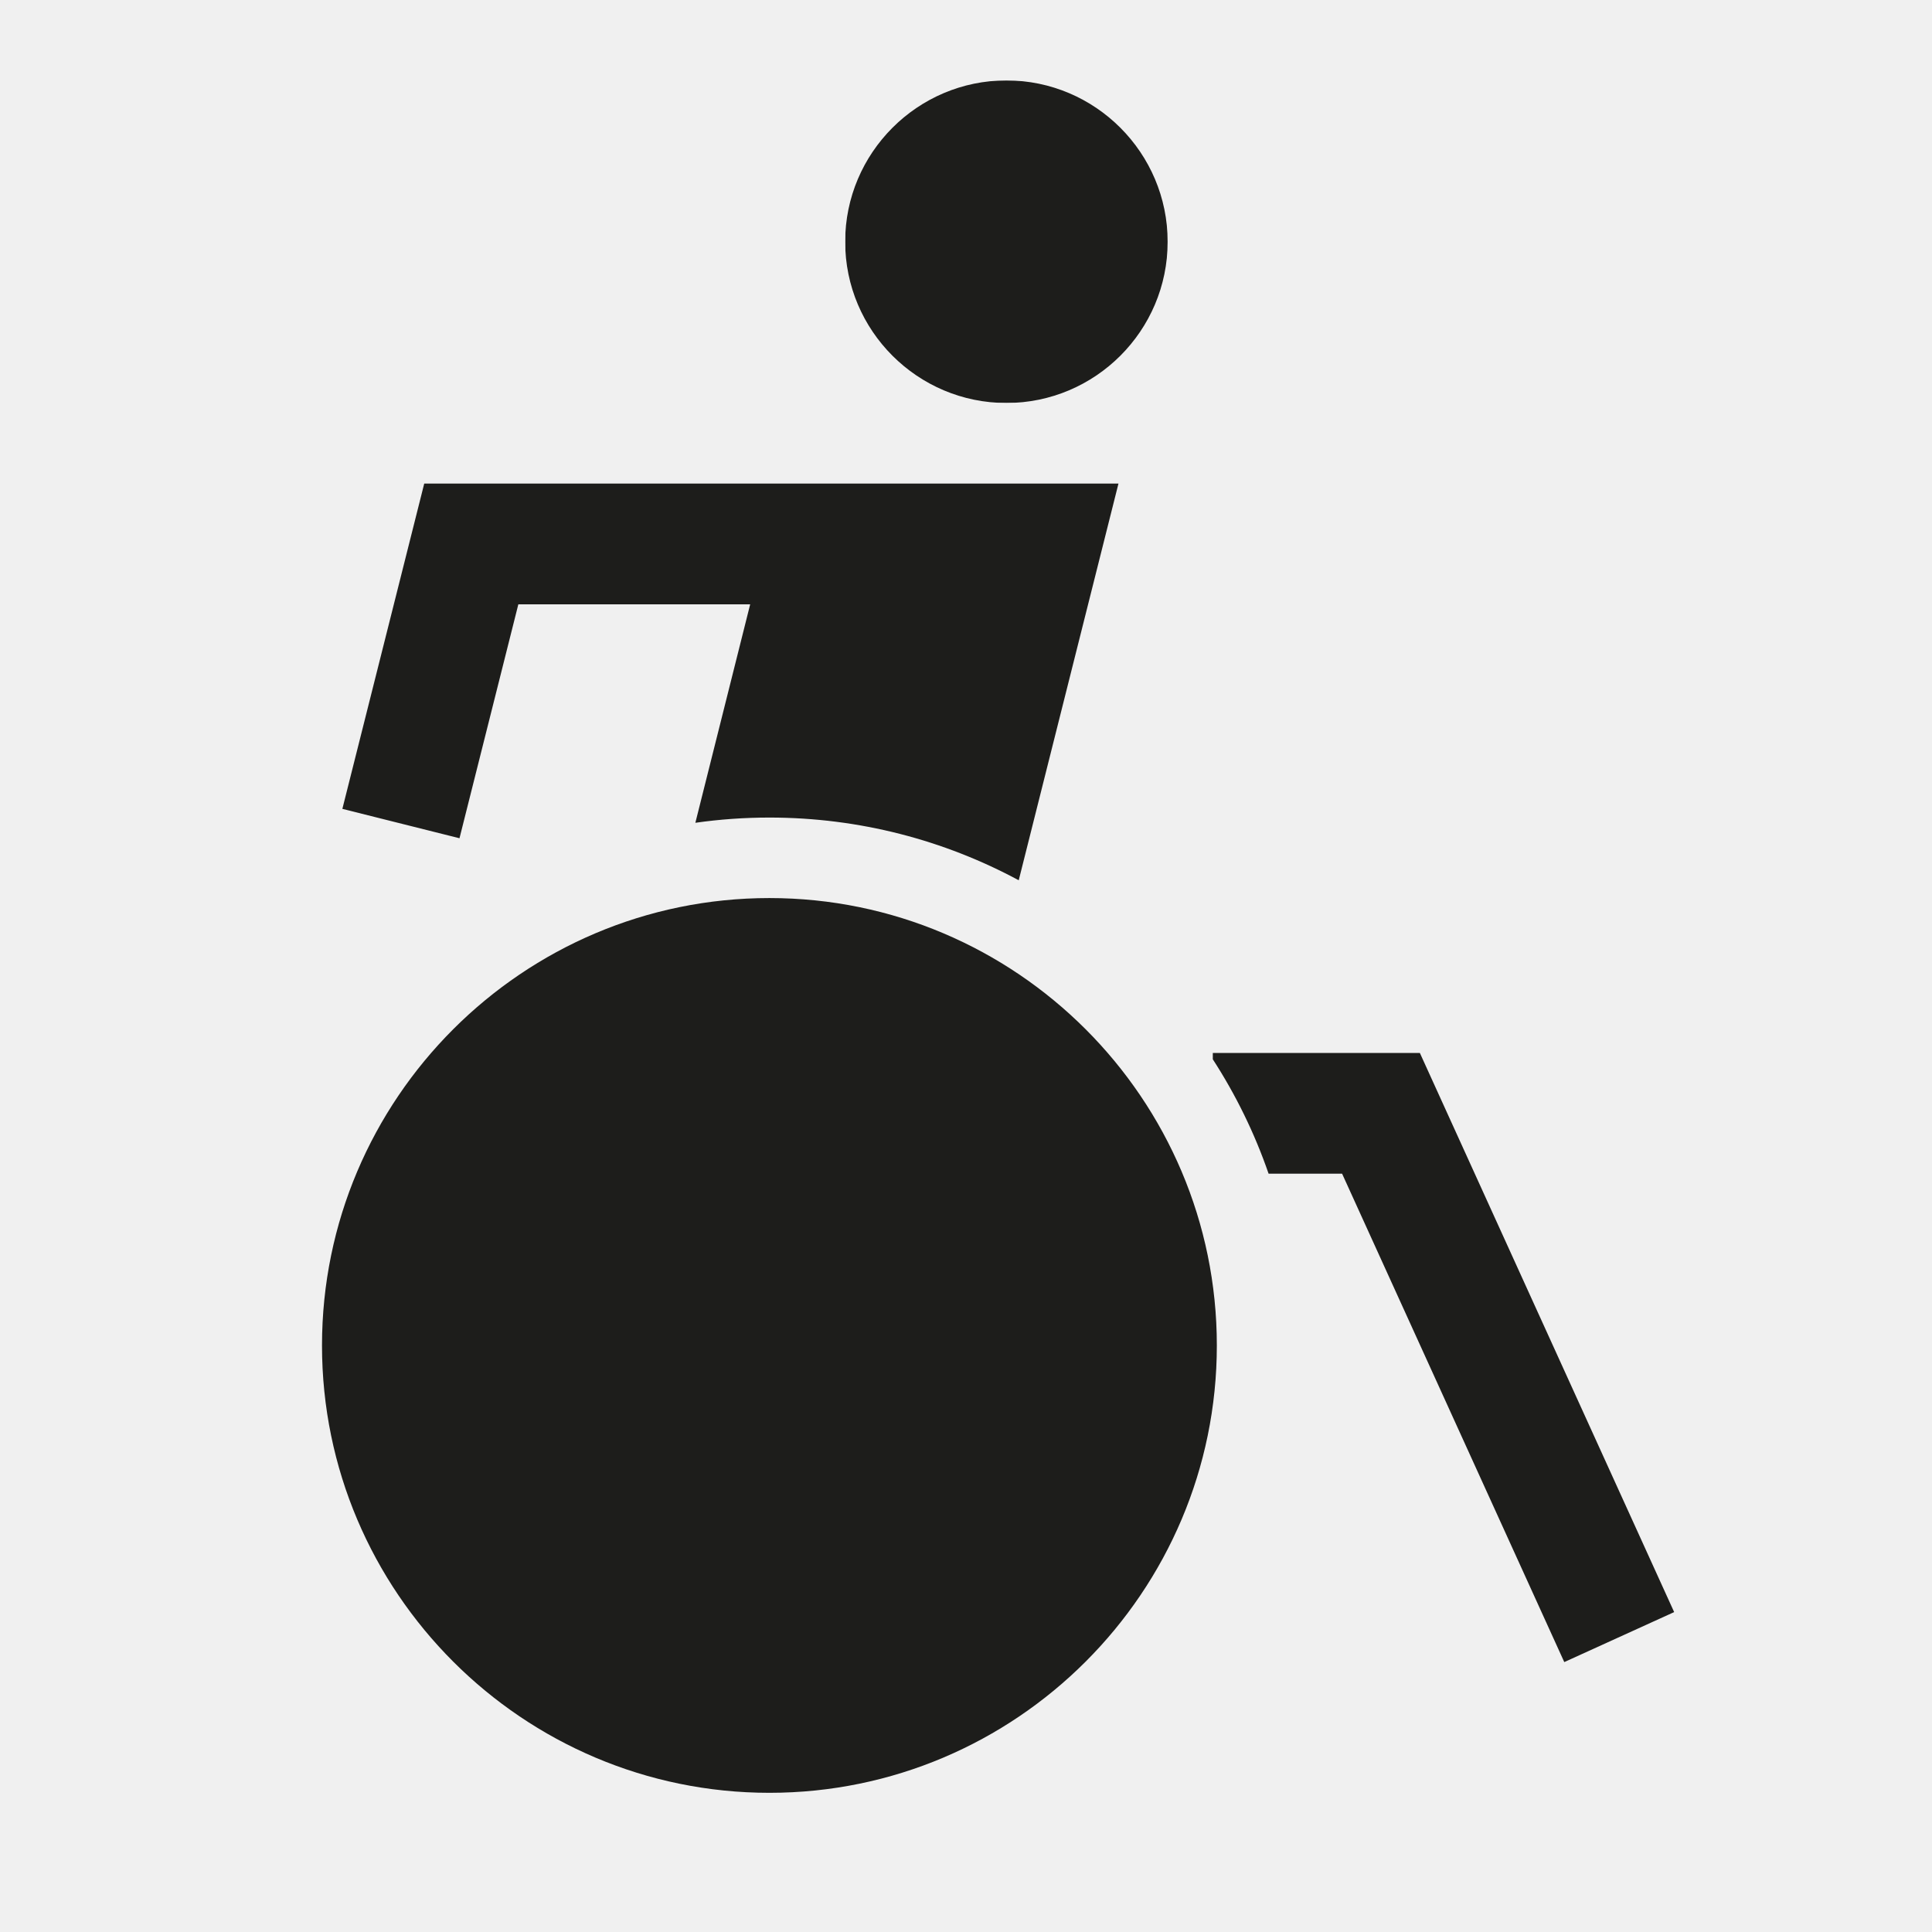
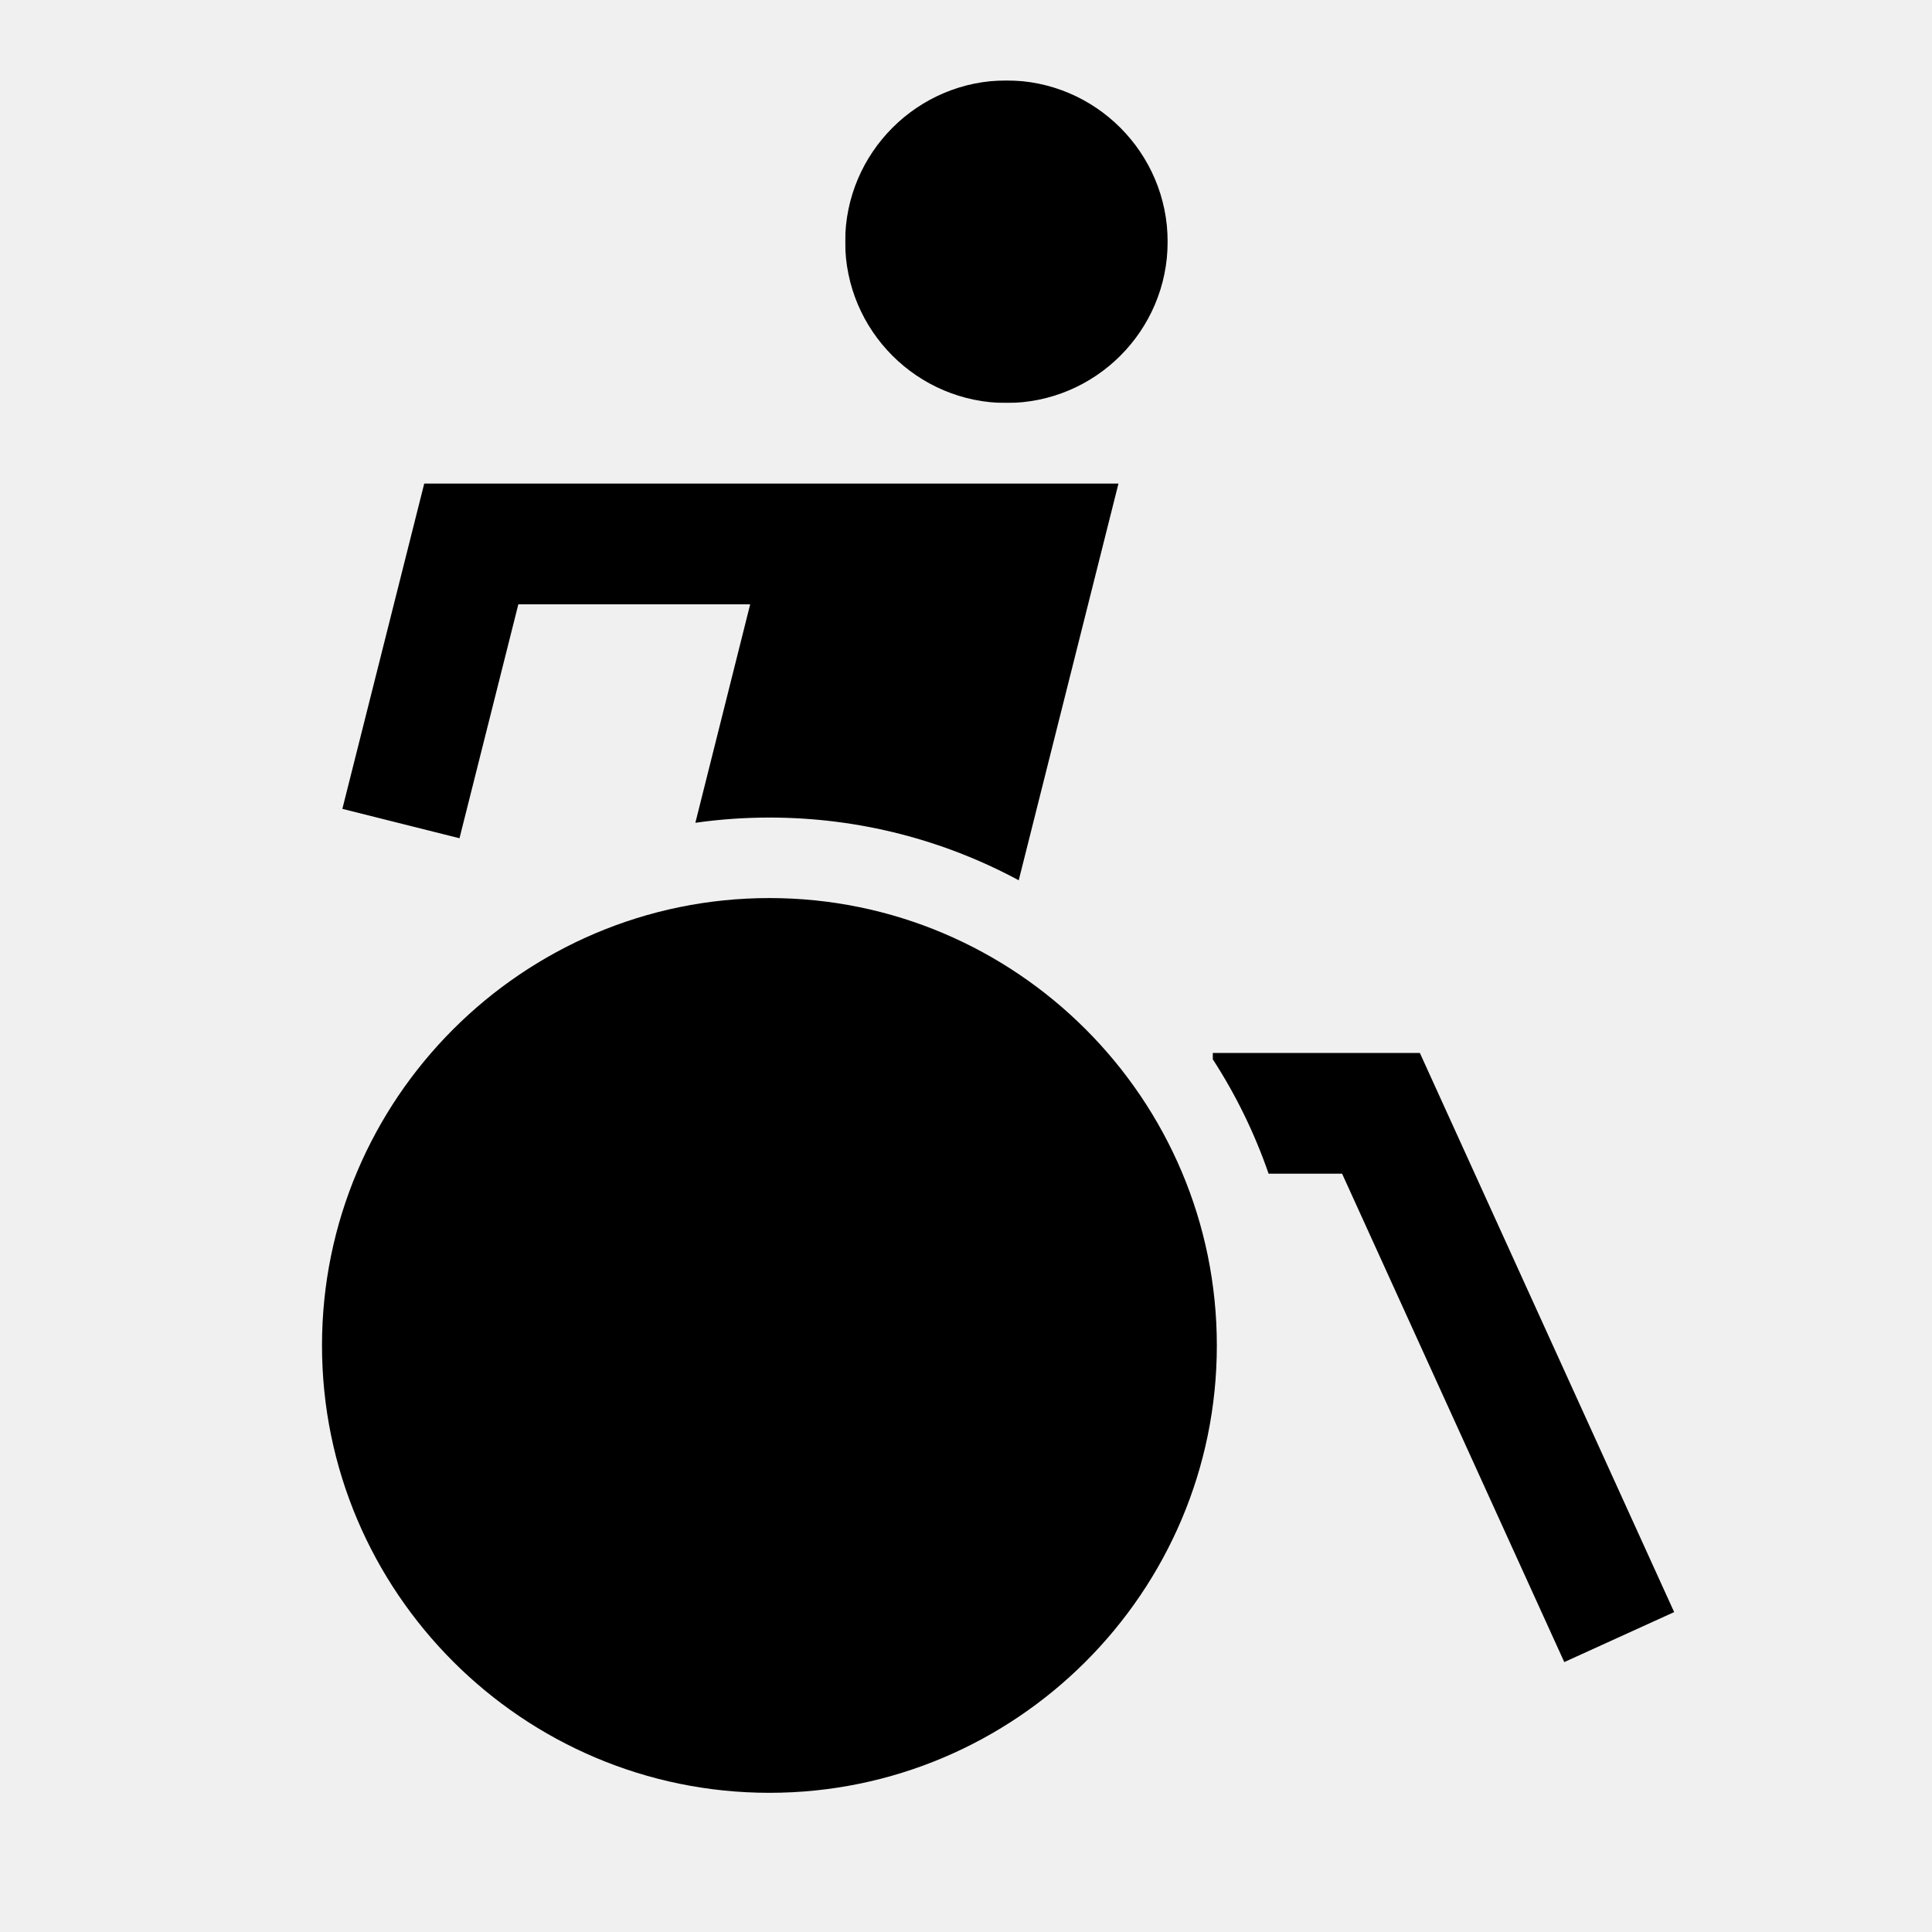
<svg xmlns="http://www.w3.org/2000/svg" xmlns:xlink="http://www.w3.org/1999/xlink" width="24" height="24" viewBox="0 0 24 24">
  <defs>
    <polygon id="a" points=".499 .729 4.505 .729 4.505 4.735 .499 4.735" />
  </defs>
  <g fill="none" fill-rule="evenodd" transform="translate(4)">
-     <path fill="#1D1D1B" d="M9.894,6.007 L8.655,10.935 C7.732,10.438 6.677,10.156 5.558,10.156 C5.246,10.156 4.939,10.178 4.638,10.221 L5.319,7.507 L2.439,7.507 L1.708,10.413 L0.253,10.048 L1.27,6.007 L9.894,6.007 Z" />
+     <path fill="#000000" d="M9.894,6.007 L8.655,10.935 C7.732,10.438 6.677,10.156 5.558,10.156 C5.246,10.156 4.939,10.178 4.638,10.221 L5.319,7.507 L2.439,7.507 L1.708,10.413 L0.253,10.048 L1.27,6.007 L9.894,6.007 Z" />
    <g transform="translate(6 .271)">
      <mask id="b" fill="white">
        <use xlink:href="#a" />
      </mask>
-       <path fill="#1D1D1B" d="M2.502,4.735 C1.398,4.735 0.499,3.837 0.499,2.732 C0.499,1.628 1.398,0.728 2.502,0.728 C3.606,0.728 4.505,1.628 4.505,2.732 C4.505,3.837 3.606,4.735 2.502,4.735" mask="url(#b)" />
+       <path fill="#000000" d="M2.502,4.735 C1.398,4.735 0.499,3.837 0.499,2.732 C0.499,1.628 1.398,0.728 2.502,0.728 C3.606,0.728 4.505,1.628 4.505,2.732 C4.505,3.837 3.606,4.735 2.502,4.735" mask="url(#b)" />
    </g>
-     <path fill="#1D1D1B" d="M13.638 13.08L16.797 20.026 15.432 20.647 12.672 14.58 11.759 14.58C11.585 14.076 11.351 13.599 11.066 13.159L11.066 13.08 13.638 13.08zM5.558 11.156C2.494 11.156-0 13.649-0 16.714-0 19.778 2.494 22.271 5.558 22.271 8.622 22.271 11.116 19.778 11.116 16.714 11.116 13.649 8.622 11.156 5.558 11.156" />
+     <path fill="#000000" d="M13.638 13.08L16.797 20.026 15.432 20.647 12.672 14.58 11.759 14.58C11.585 14.076 11.351 13.599 11.066 13.159L11.066 13.08 13.638 13.08zM5.558 11.156C2.494 11.156-0 13.649-0 16.714-0 19.778 2.494 22.271 5.558 22.271 8.622 22.271 11.116 19.778 11.116 16.714 11.116 13.649 8.622 11.156 5.558 11.156" />
  </g>
</svg>
